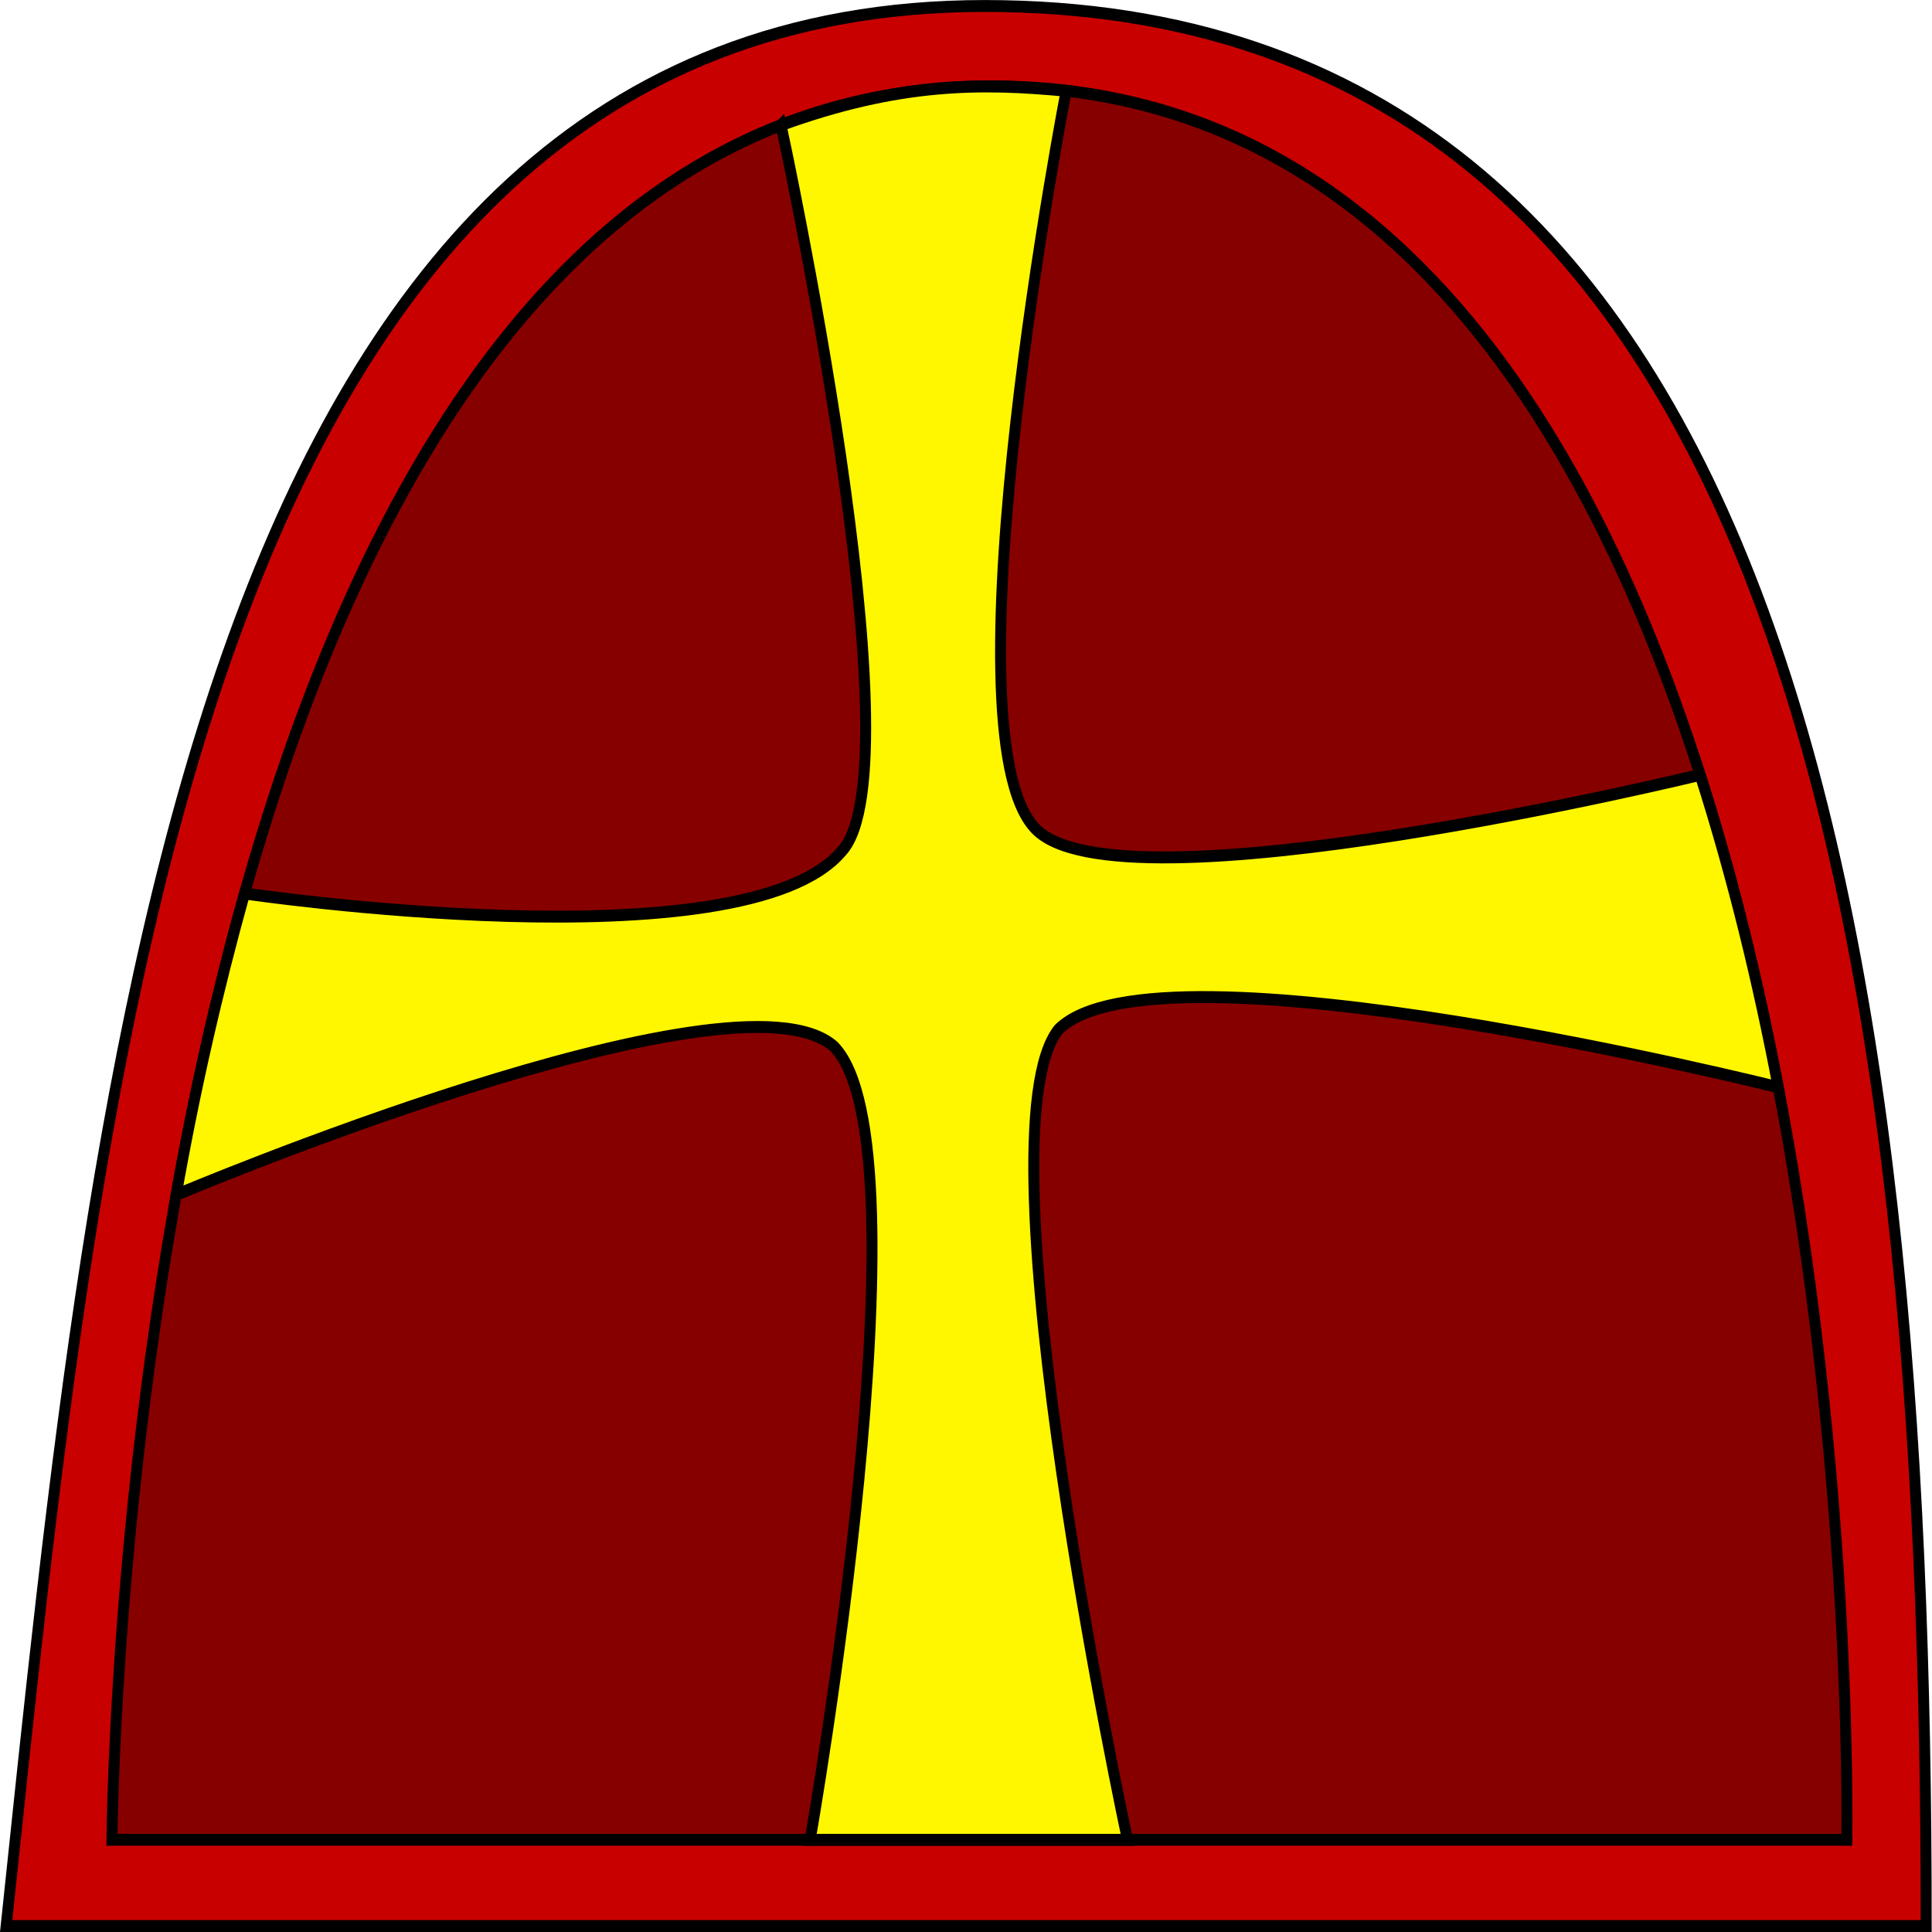
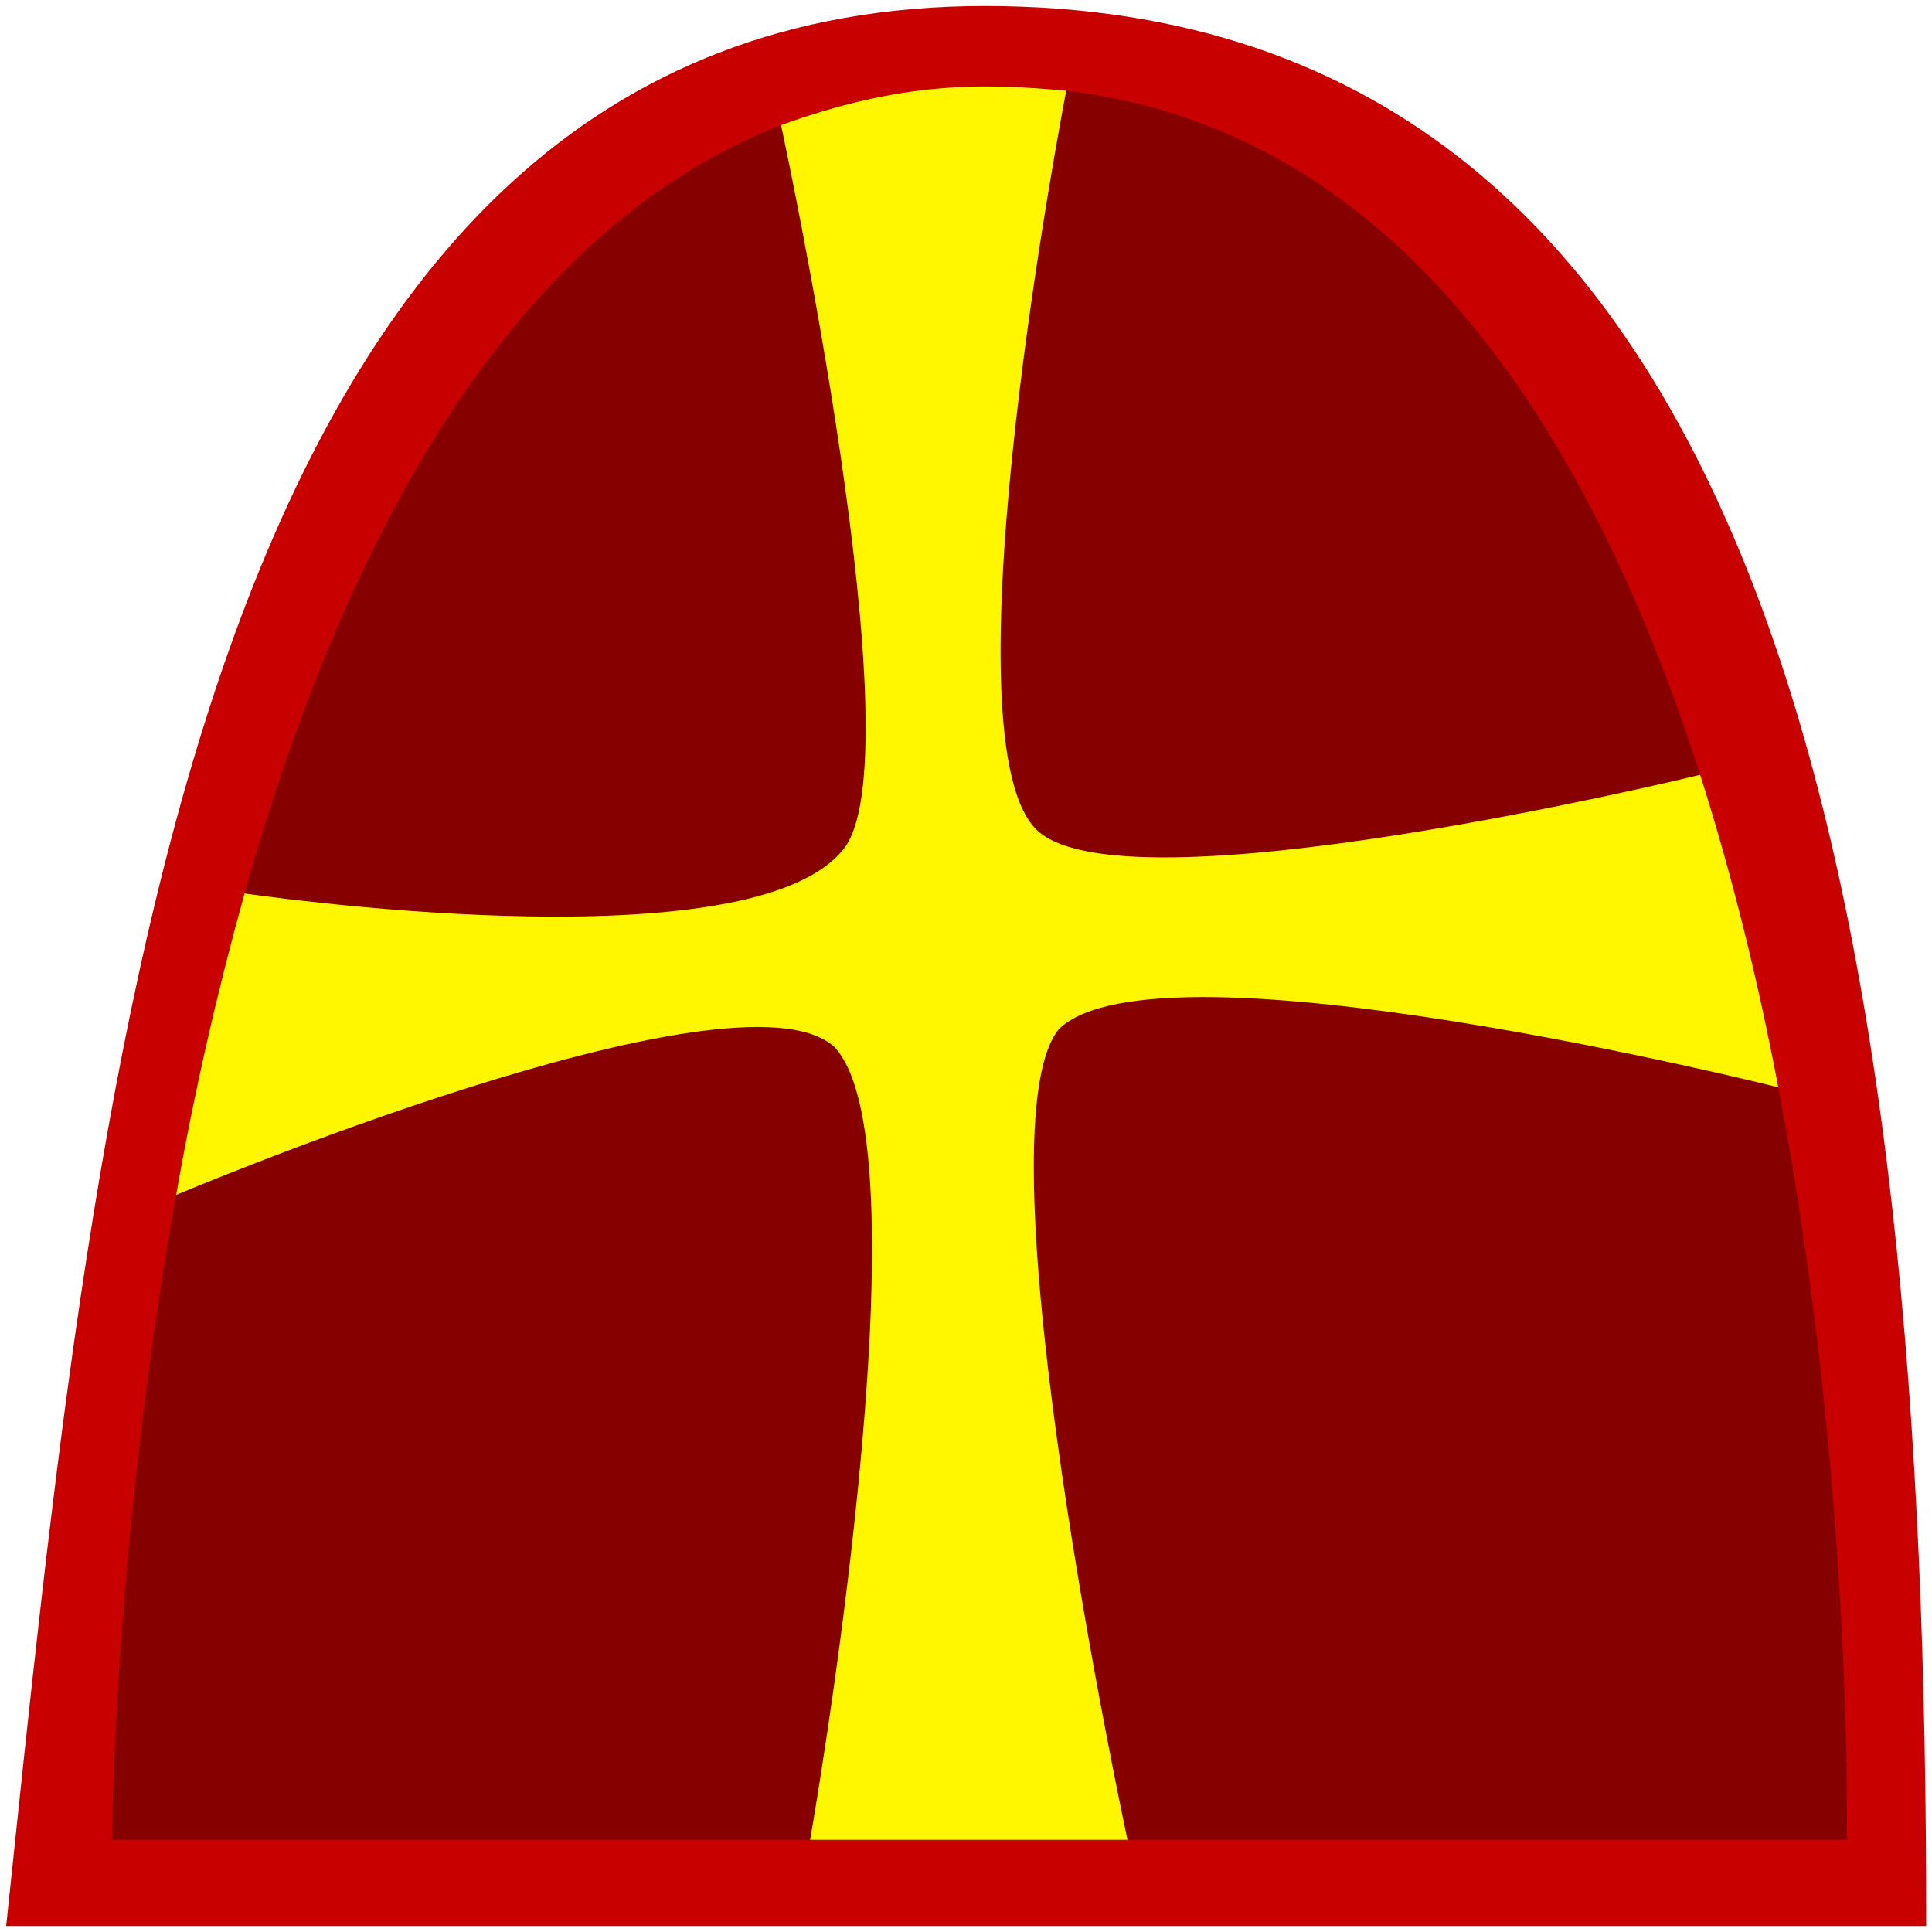
<svg xmlns="http://www.w3.org/2000/svg" width="63.816" height="63.826" viewBox="0 0 16.885 16.887" version="1.1" id="svg289">
  <defs id="defs283" />
  <g id="layer1" transform="translate(14.39833,-298.1568)">
-     <g id="g850" transform="matrix(0.1747431,0,0,0.1899168,-4.912801,255.1698)" style="stroke-width:0.549;stroke-miterlimit:4;stroke-dasharray:none">
-       <path id="path845" d="m -53.975,314.992 96.044,10e-6 c 0.036,-45.753 -6.992,-88.371 -47.096,-88.371 -39.571,0 -44.332,48.101 -48.948,88.371 z" style="opacity:1;vector-effect:none;fill:#c90000;fill-opacity:1;stroke:#000000;stroke-width:0.549;stroke-linecap:butt;stroke-linejoin:miter;stroke-miterlimit:4;stroke-dasharray:none;stroke-dashoffset:0;stroke-opacity:1" />
-       <path id="path841" d="M -48.683,311.023 H 38.1 c 0,0 1.587,-80.169 -42.333,-80.698 -43.921,-0.529 -44.45,80.698 -44.45,80.698 z" style="opacity:1;vector-effect:none;fill:#870000;fill-opacity:1;stroke:#000000;stroke-width:0.549;stroke-linecap:butt;stroke-linejoin:miter;stroke-miterlimit:4;stroke-dasharray:none;stroke-dashoffset:0;stroke-opacity:1" />
-       <path id="path843" d="m -15.214,232.102 c 0,0 6.946,29.51 3.043,33.413 -4.895,5.358 -29.879,1.95 -29.879,1.95 -1.364,4.516 -2.516,9.137 -3.422,13.877 0,0 27.943,-10.866 32.904,-6.831 4.895,4.63 -1.191,36.513 -1.191,36.513 H 2.117 c 0,0 -7.607,-32.544 -3.44,-37.306 4.961,-4.498 35.994,2.671 35.994,2.671 -1.007,-4.868 -2.278,-9.67 -3.909,-14.383 0,0 -29.175,6.553 -33.276,2.452 -4.63,-4.564 1.566,-33.937 1.566,-33.937 -4.214,-0.37 -8.315,-0.408 -14.267,1.582 z" style="opacity:1;vector-effect:none;fill:#fff700;fill-opacity:1;stroke:#000000;stroke-width:0.549;stroke-linecap:butt;stroke-linejoin:miter;stroke-miterlimit:4;stroke-dasharray:none;stroke-dashoffset:0;stroke-opacity:1" />
+     <g id="g850" transform="matrix(0.1747431,0,0,0.1899168,-4.912801,255.1698)" style="stroke-width:0.549;stroke-miterlimit:4;stroke-dasharray:none;stroke:none">
+       <path id="path845" d="m -53.975,314.992 96.044,10e-6 c 0.036,-45.753 -6.992,-88.371 -47.096,-88.371 -39.571,0 -44.332,48.101 -48.948,88.371 z" style="opacity:1;vector-effect:none;fill:#c90000;fill-opacity:1;stroke:none;stroke-width:0.549;stroke-linecap:butt;stroke-linejoin:miter;stroke-miterlimit:4;stroke-dasharray:none;stroke-dashoffset:0;stroke-opacity:1" />
+       <path id="path841" d="M -48.683,311.023 H 38.1 c 0,0 1.587,-80.169 -42.333,-80.698 -43.921,-0.529 -44.45,80.698 -44.45,80.698 z" style="opacity:1;vector-effect:none;fill:#870000;fill-opacity:1;stroke:none;stroke-width:0.549;stroke-linecap:butt;stroke-linejoin:miter;stroke-miterlimit:4;stroke-dasharray:none;stroke-dashoffset:0;stroke-opacity:1" />
+       <path id="path843" d="m -15.214,232.102 c 0,0 6.946,29.51 3.043,33.413 -4.895,5.358 -29.879,1.95 -29.879,1.95 -1.364,4.516 -2.516,9.137 -3.422,13.877 0,0 27.943,-10.866 32.904,-6.831 4.895,4.63 -1.191,36.513 -1.191,36.513 H 2.117 c 0,0 -7.607,-32.544 -3.44,-37.306 4.961,-4.498 35.994,2.671 35.994,2.671 -1.007,-4.868 -2.278,-9.67 -3.909,-14.383 0,0 -29.175,6.553 -33.276,2.452 -4.63,-4.564 1.566,-33.937 1.566,-33.937 -4.214,-0.37 -8.315,-0.408 -14.267,1.582 z" style="opacity:1;vector-effect:none;fill:#fff700;fill-opacity:1;stroke:none;stroke-width:0.549;stroke-linecap:butt;stroke-linejoin:miter;stroke-miterlimit:4;stroke-dasharray:none;stroke-dashoffset:0;stroke-opacity:1" />
    </g>
  </g>
</svg>
